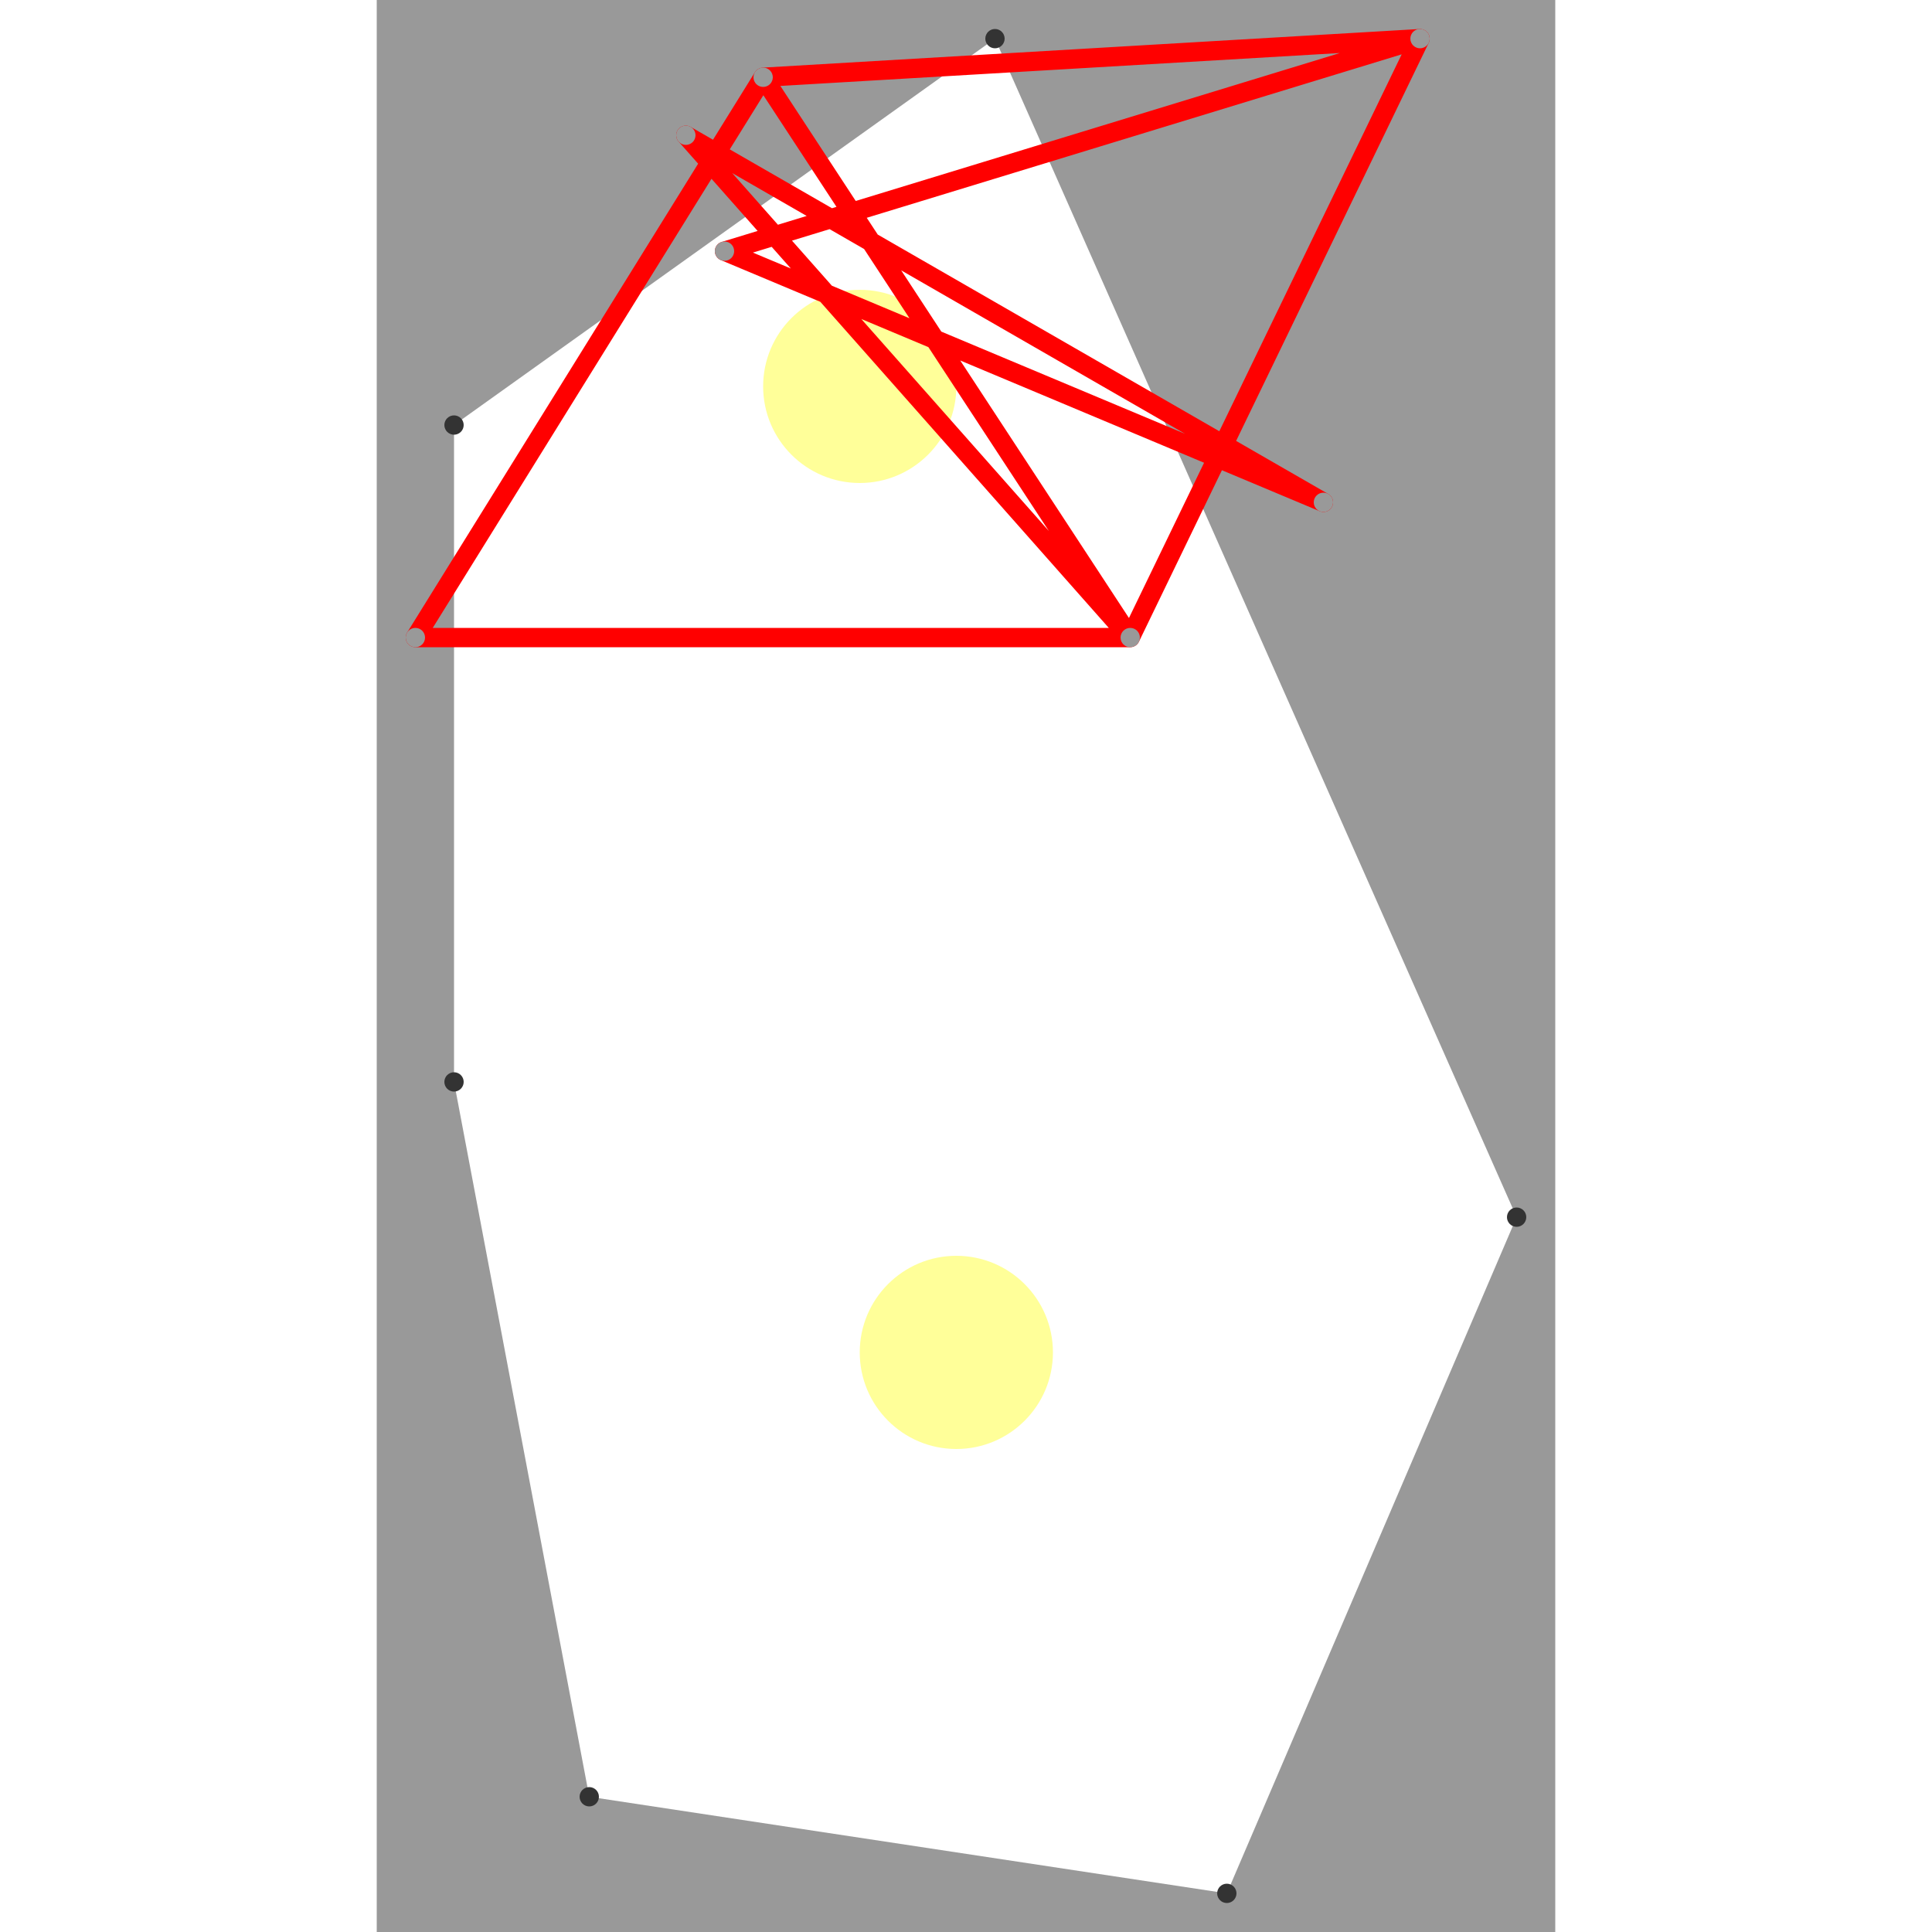
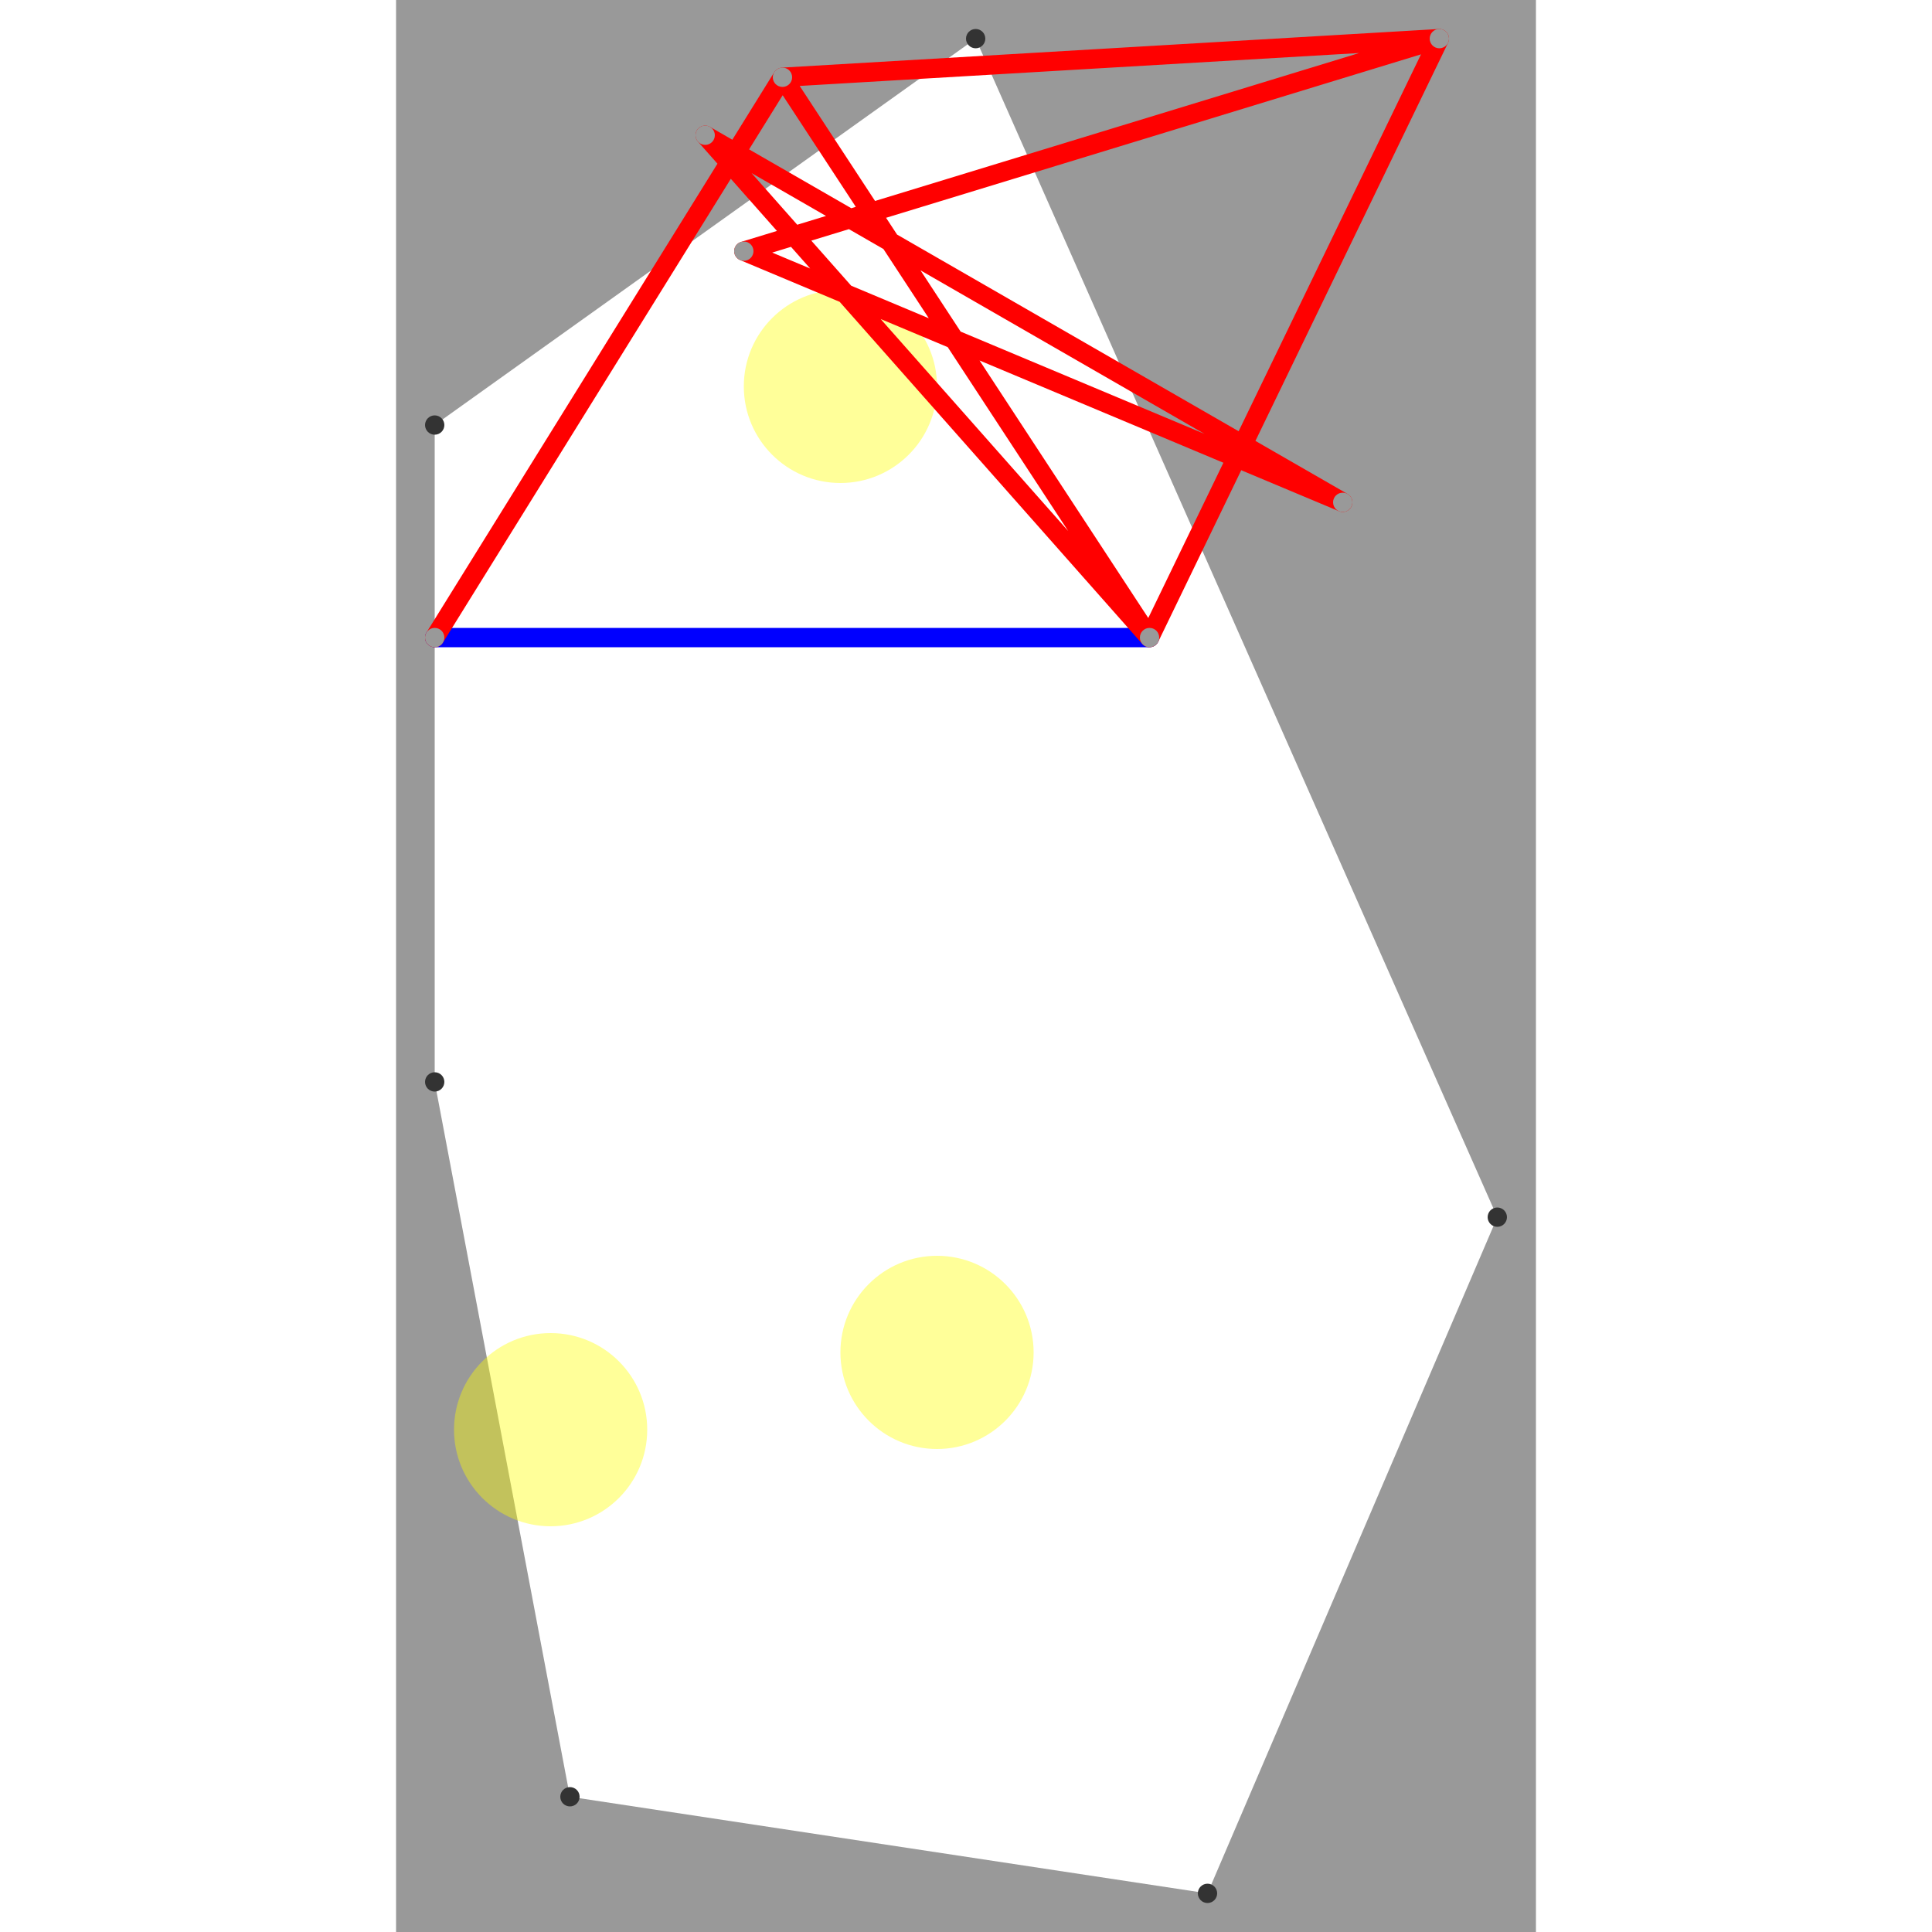
- <svg xmlns="http://www.w3.org/2000/svg" height="500" viewBox="-2 -2 61 100" width="500">
-   <path class="hole" d="M2 54L9 91L42 96L57 61L30 0L2 20M-2 -2L59 -2L59 98L-2 98" style="fill:#00000066;fill-rule:evenodd;" />
-   <circle cx="28" cy="68" r="5" style="fill:#ffff0066;" title="BreakALeg" />
-   <circle cx="23" cy="18" r="5" style="fill:#ffff0066;" title="WallHack" />
-   <path class="ok" d="" style="stroke:#0000ff;stroke-linecap:round" />
-   <path class="out" d="M18 2L52 0M18 2L0 31M18 2L37 31M52 0L16 11M52 0L37 31M16 11L47 24M0 31L37 31M37 31L14 5M47 24L14 5" style="stroke:#ff0000;stroke-linecap:round" />
+ <svg xmlns="http://www.w3.org/2000/svg" height="500" viewBox="0 -2 59 100" width="500">
+   <path class="hole" d="M2 54L9 91L42 96L57 61L30 0L2 20M0 -2L59 -2L59 98L0 98" style="fill:#00000066;fill-rule:evenodd;" />
+   <circle cx="28" cy="68" fill="#ffff0066" r="5">
+ </circle>
+   <circle cx="23" cy="18" fill="#ffff0066" r="5">
+ </circle>
+   <circle cx="8" cy="72" fill="#ffff0066" r="5">
+ </circle>
+   <path class="ok" d="M2 31L39 31" style="stroke:#0000ff;stroke-linecap:round" />
+   <path class="out" d="M20 2L54 0M20 2L2 31M20 2L39 31M54 0L18 11M54 0L39 31M18 11L49 24M39 31L16 5M49 24L16 5" style="stroke:#ff0000;stroke-linecap:round" />
  <g fill="#333333">
-     <circle cx="2" cy="54" r="0.5" tabindex="0">
+     <circle cx="2" cy="54" r="0.5">
</circle>
-     <circle cx="9" cy="91" r="0.5" tabindex="1">
+     <circle cx="9" cy="91" r="0.5">
</circle>
-     <circle cx="42" cy="96" r="0.5" tabindex="2">
+     <circle cx="42" cy="96" r="0.5">
</circle>
-     <circle cx="57" cy="61" r="0.5" tabindex="3">
+     <circle cx="57" cy="61" r="0.5">
</circle>
-     <circle cx="30" cy="0" r="0.5" tabindex="4">
+     <circle cx="30" cy="0" r="0.5">
</circle>
-     <circle cx="2" cy="20" r="0.5" tabindex="5">
+     <circle cx="2" cy="20" r="0.5">
</circle>
  </g>
  <g fill="#999999">
-     <circle cx="18" cy="2" r="0.5" tabindex="6">
+     <circle cx="20" cy="2" i="0" r="0.5" tabindex="0">
</circle>
-     <circle cx="52" cy="0" r="0.5" tabindex="7">
+     <circle cx="54" cy="0" i="1" r="0.5" tabindex="1">
</circle>
-     <circle cx="16" cy="11" r="0.5" tabindex="8">
+     <circle cx="18" cy="11" i="2" r="0.5" tabindex="2">
</circle>
-     <circle cx="0" cy="31" r="0.5" tabindex="9">
+     <circle cx="2" cy="31" i="3" r="0.5" tabindex="3">
</circle>
-     <circle cx="37" cy="31" r="0.5" tabindex="10">
+     <circle cx="39" cy="31" i="4" r="0.5" tabindex="4">
</circle>
-     <circle cx="47" cy="24" r="0.5" tabindex="11">
+     <circle cx="49" cy="24" i="5" r="0.5" tabindex="5">
</circle>
-     <circle cx="14" cy="5" r="0.5" tabindex="12">
+     <circle cx="16" cy="5" i="6" r="0.5" tabindex="6">
</circle>
  </g>
</svg>
